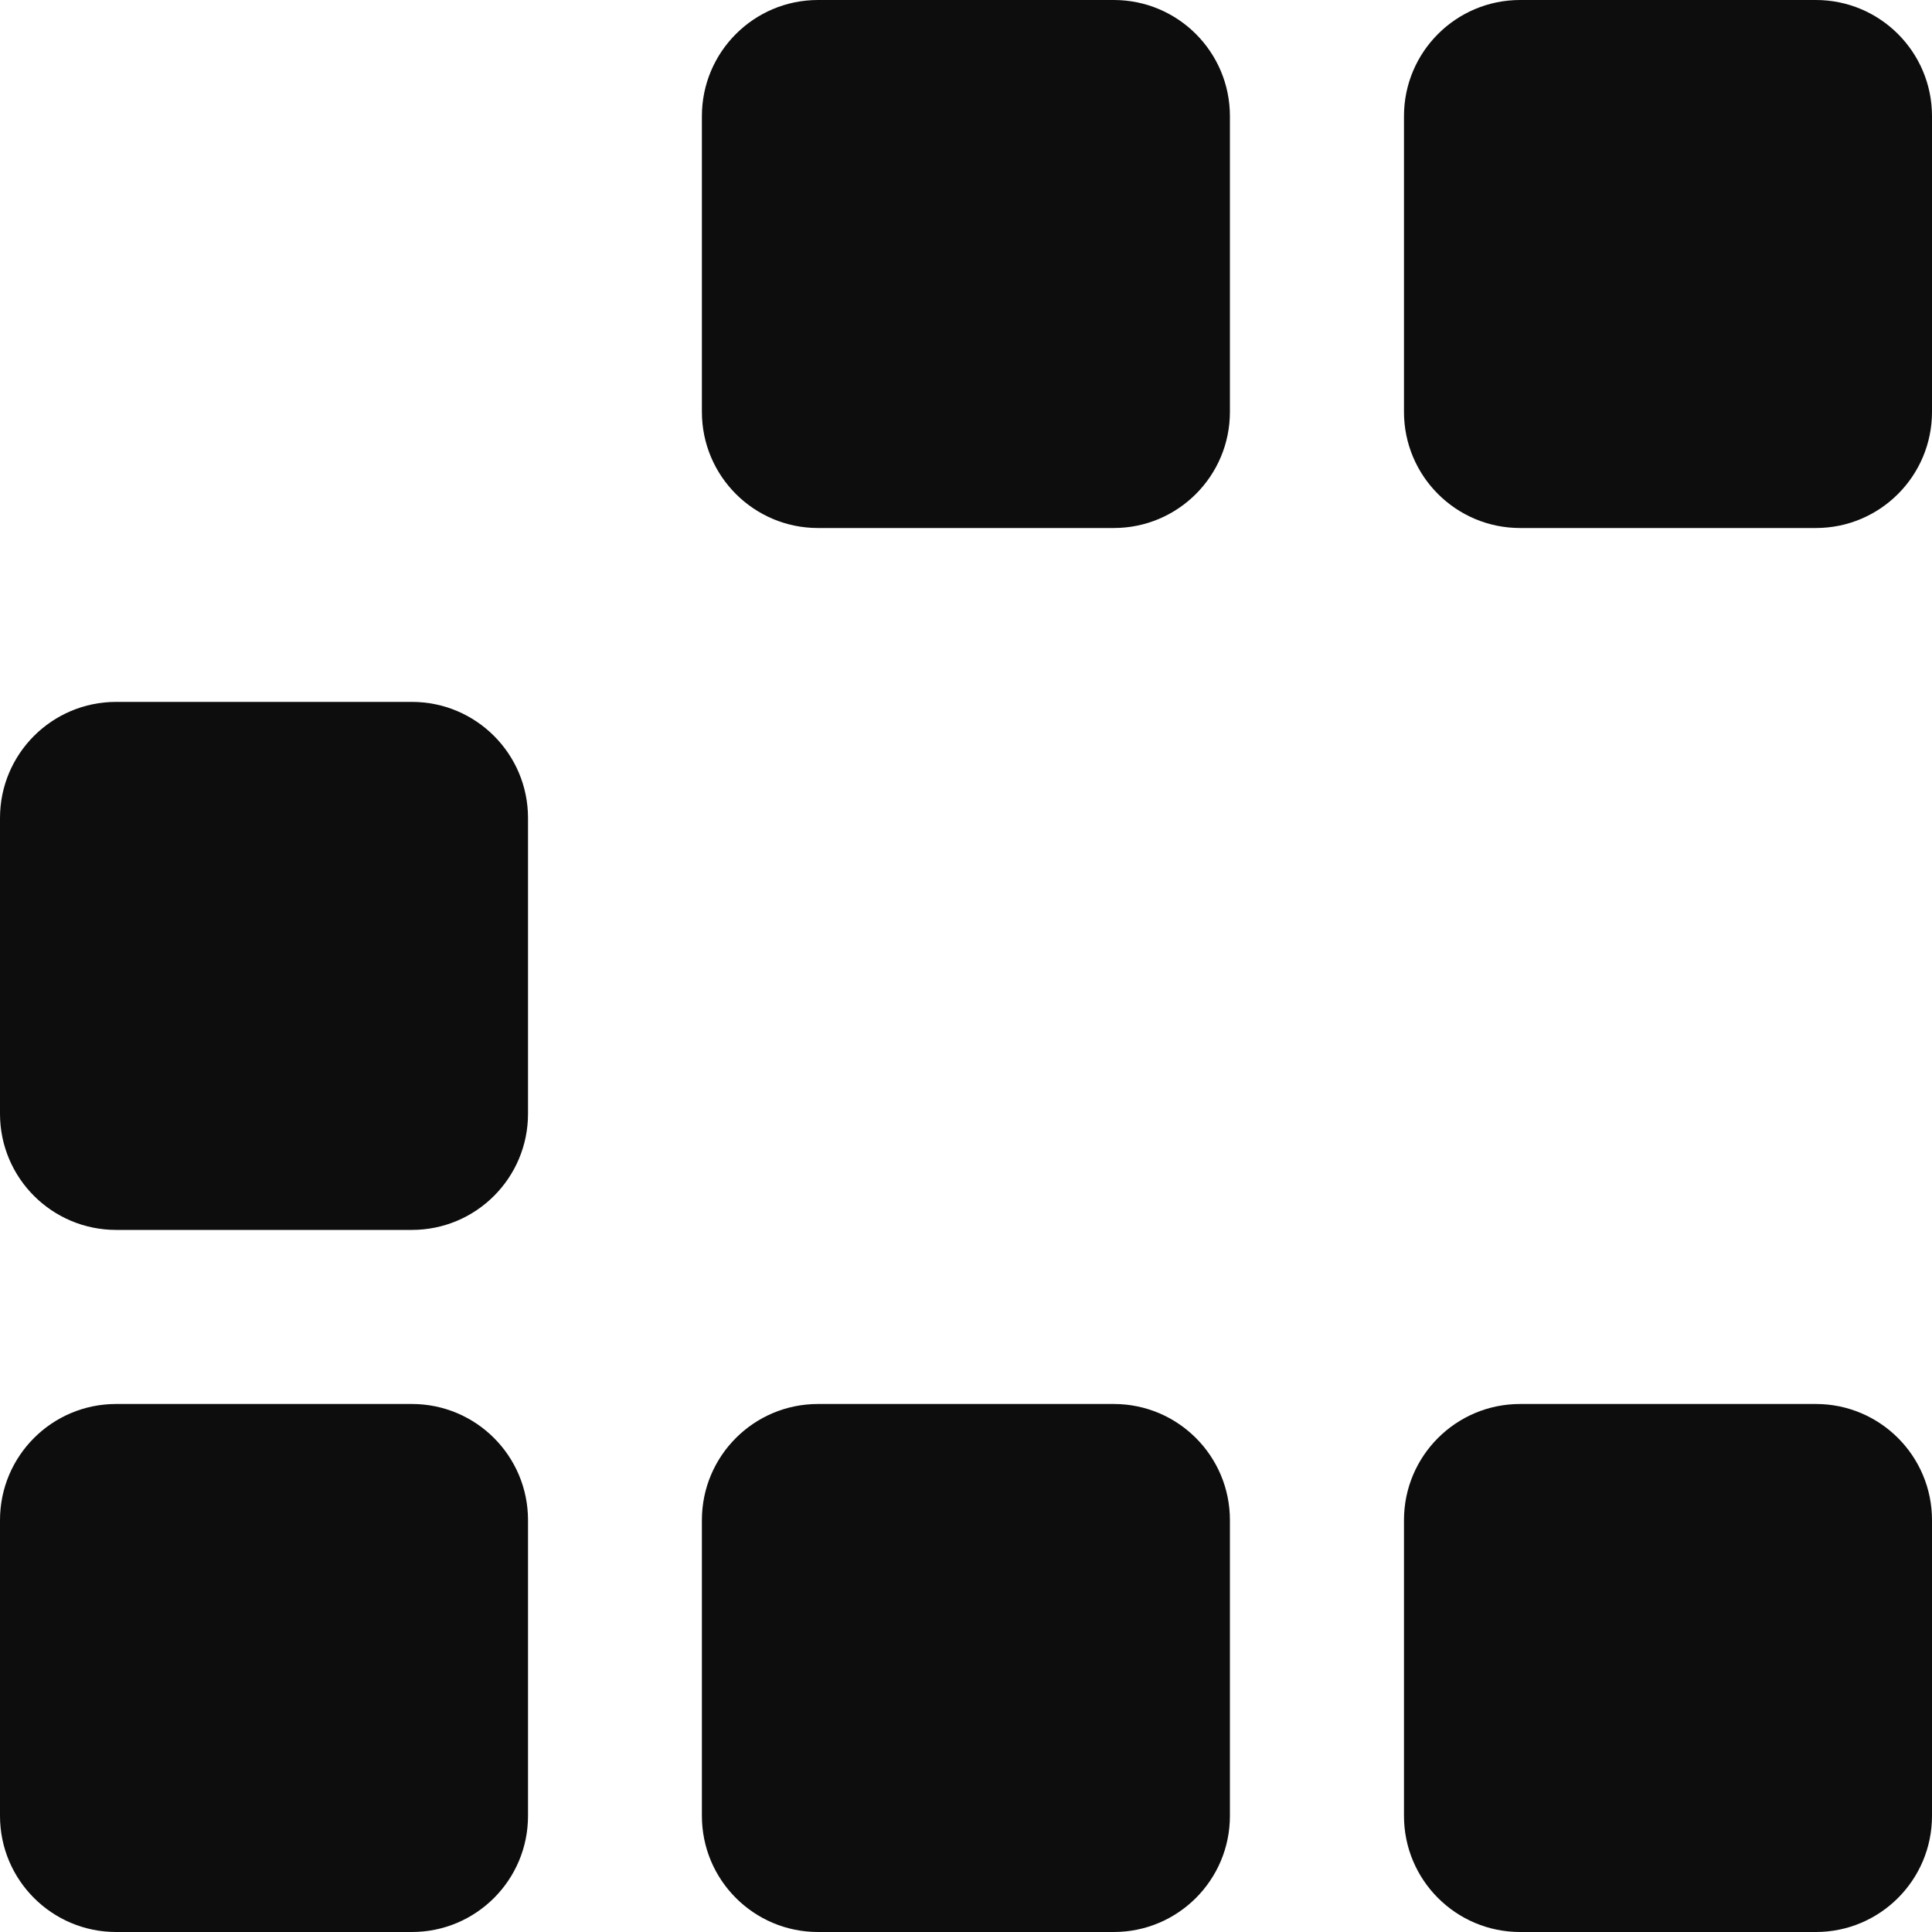
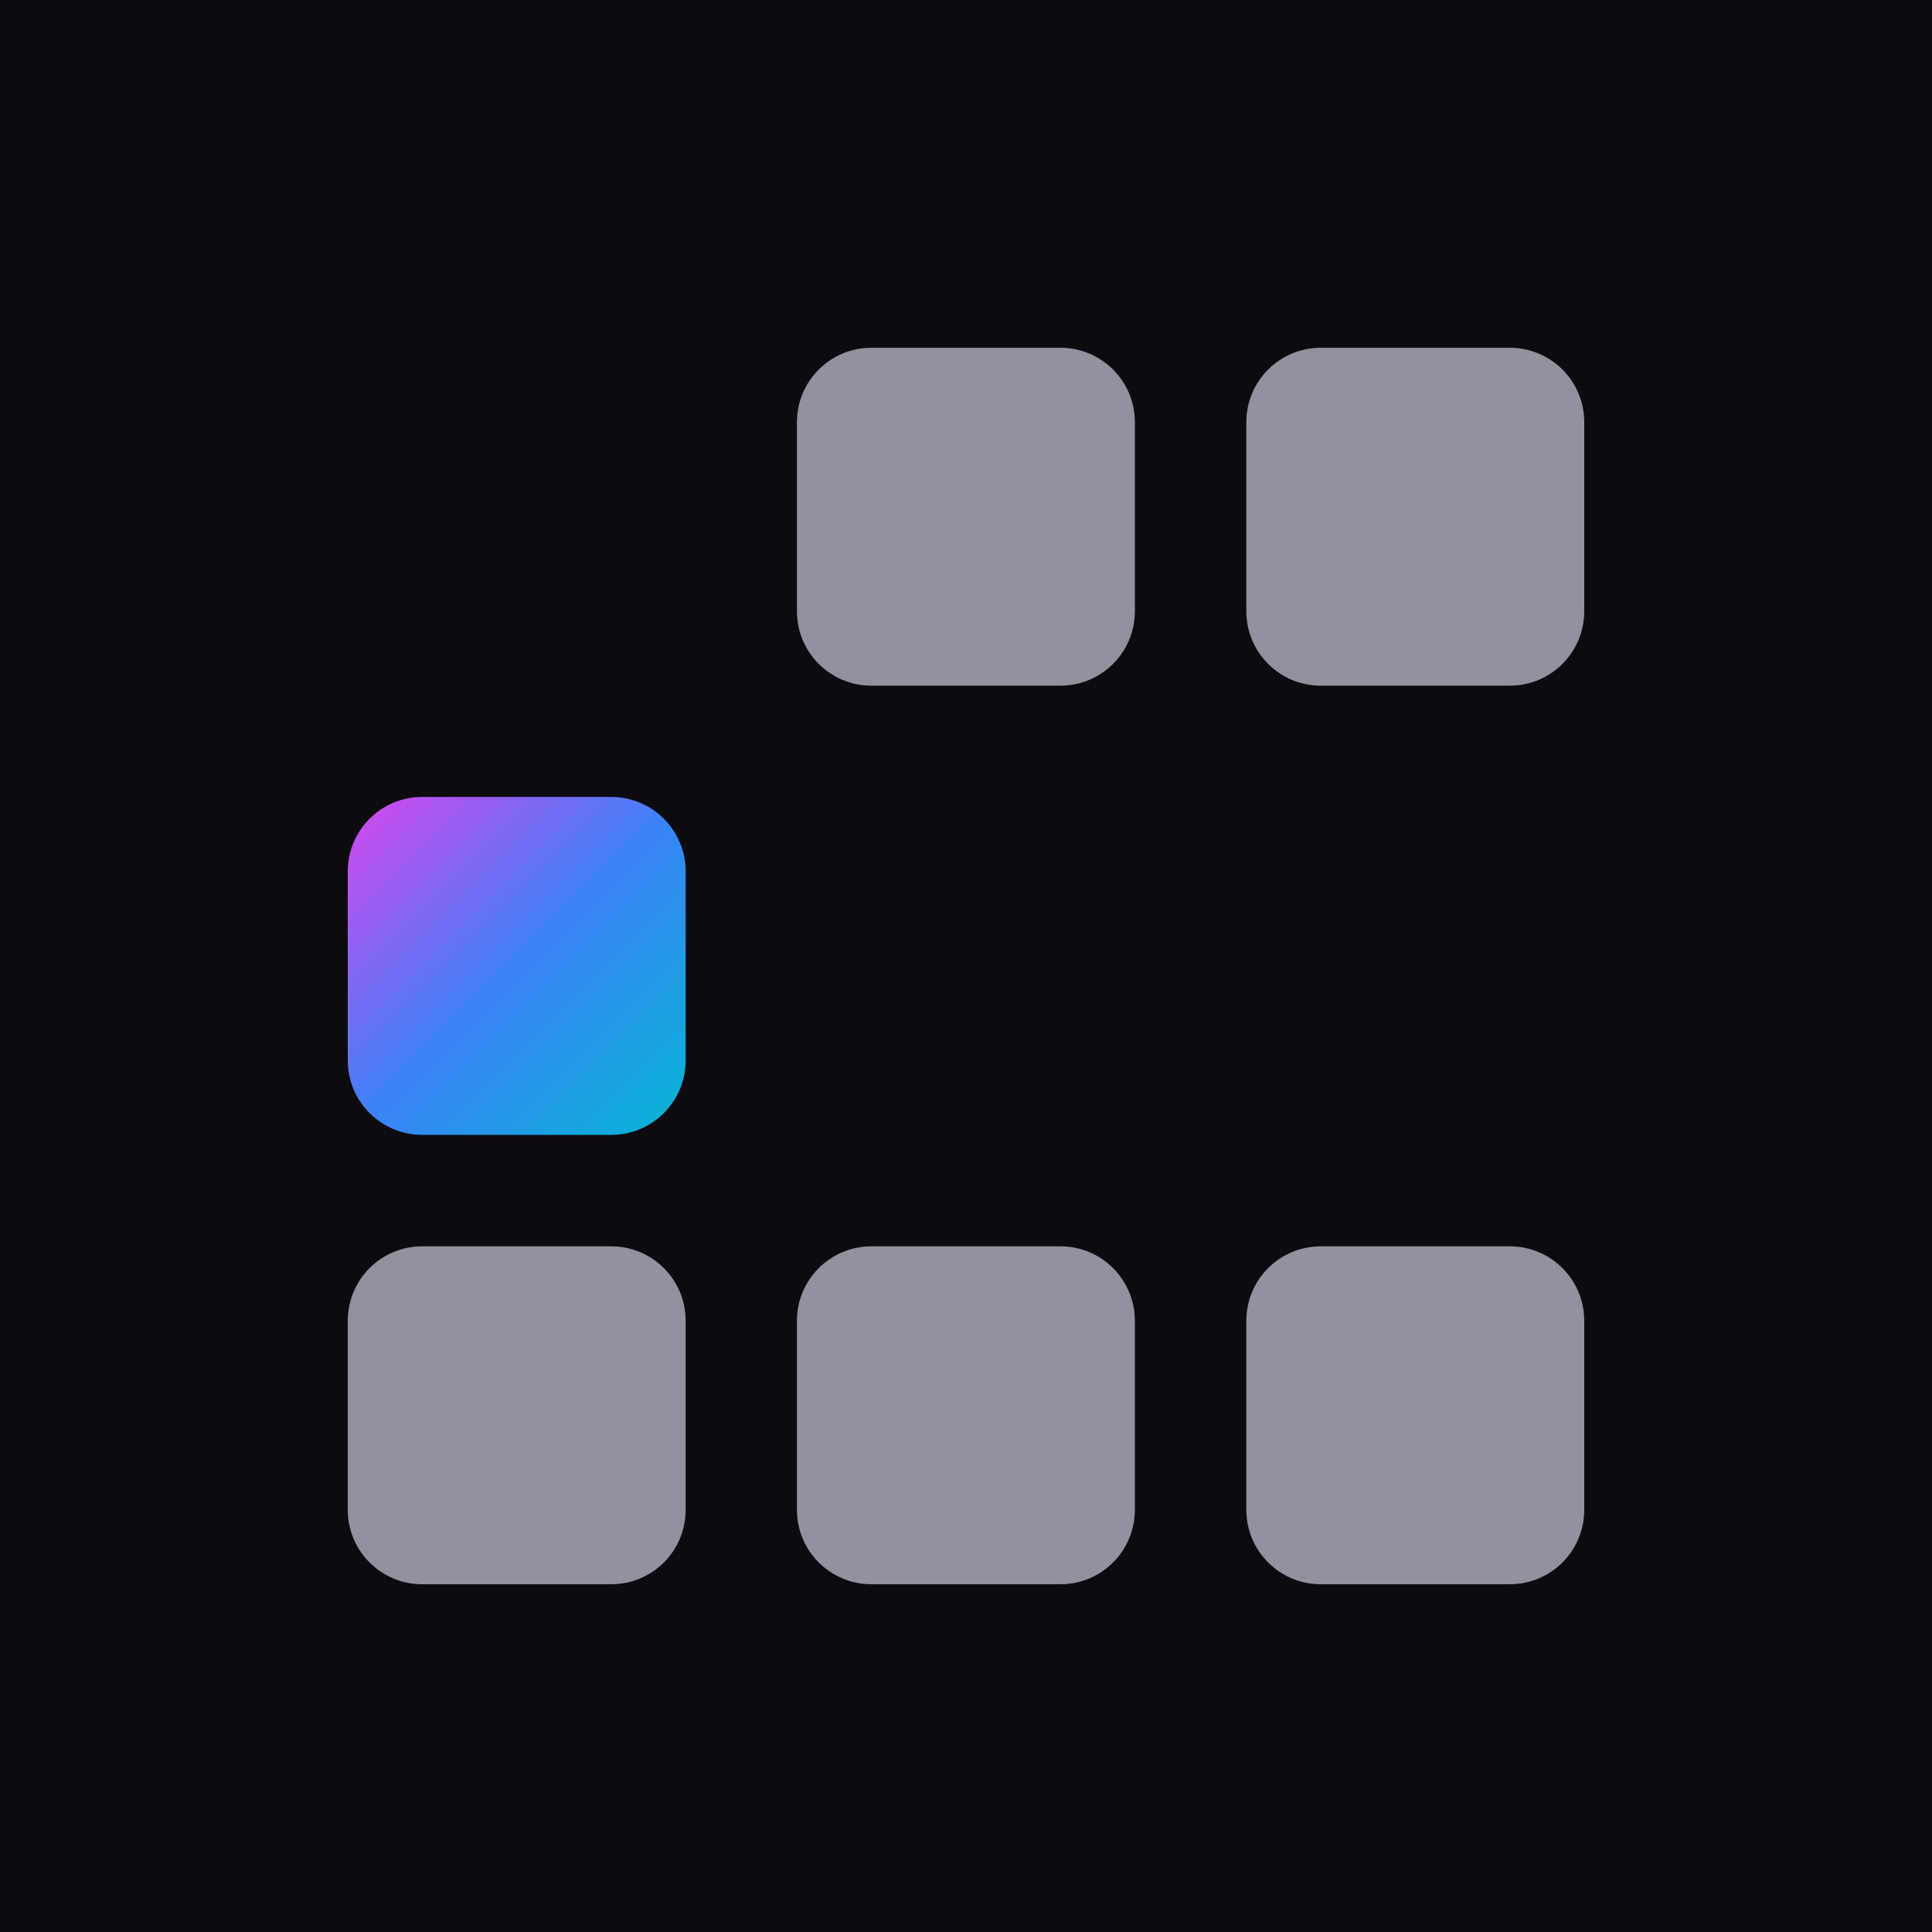
<svg xmlns="http://www.w3.org/2000/svg" viewBox="0 0 100 100" width="100" height="100">
-   <rect x="36.33" y="0.00" width="27.33" height="27.33" rx="6.01" fill="#0d0d0d" />
-   <rect x="72.67" y="0.00" width="27.33" height="27.33" rx="6.01" fill="#0d0d0d" />
-   <rect x="0.00" y="36.33" width="27.33" height="27.33" rx="6.01" fill="#0d0d0d" />
-   <rect x="0.00" y="72.67" width="27.33" height="27.33" rx="6.01" fill="#0d0d0d" />
-   <rect x="36.33" y="72.67" width="27.33" height="27.33" rx="6.01" fill="#0d0d0d" />
-   <rect x="72.67" y="72.67" width="27.33" height="27.33" rx="6.01" fill="#0d0d0d" />
+   <defs>
+     <linearGradient id="ag" x1="0" y1="0" x2="1" y2="1">
+       <stop offset="0%" stop-color="#d946ef" />
+       <stop offset="50%" stop-color="#3b82f6" />
+       <stop offset="100%" stop-color="#06b6d4" />
+     </linearGradient>
+   </defs>
+   <rect x="0" y="0" width="100" height="100" fill="#0d0b10" />
+   <rect x="41.25" y="18.00" width="17.49" height="17.49" rx="3.85" fill="#95909d" />
+   <rect x="64.51" y="18.00" width="17.49" height="17.49" rx="3.85" fill="#95909d" />
+   <rect x="18.00" y="41.25" width="17.49" height="17.49" rx="3.85" fill="url(#ag)" />
+   <rect x="18.00" y="64.51" width="17.49" height="17.49" rx="3.85" fill="#95909d" />
+   <rect x="41.25" y="64.51" width="17.49" height="17.49" rx="3.85" fill="#95909d" />
+   <rect x="64.51" y="64.51" width="17.49" height="17.49" rx="3.85" fill="#95909d" />
</svg>
